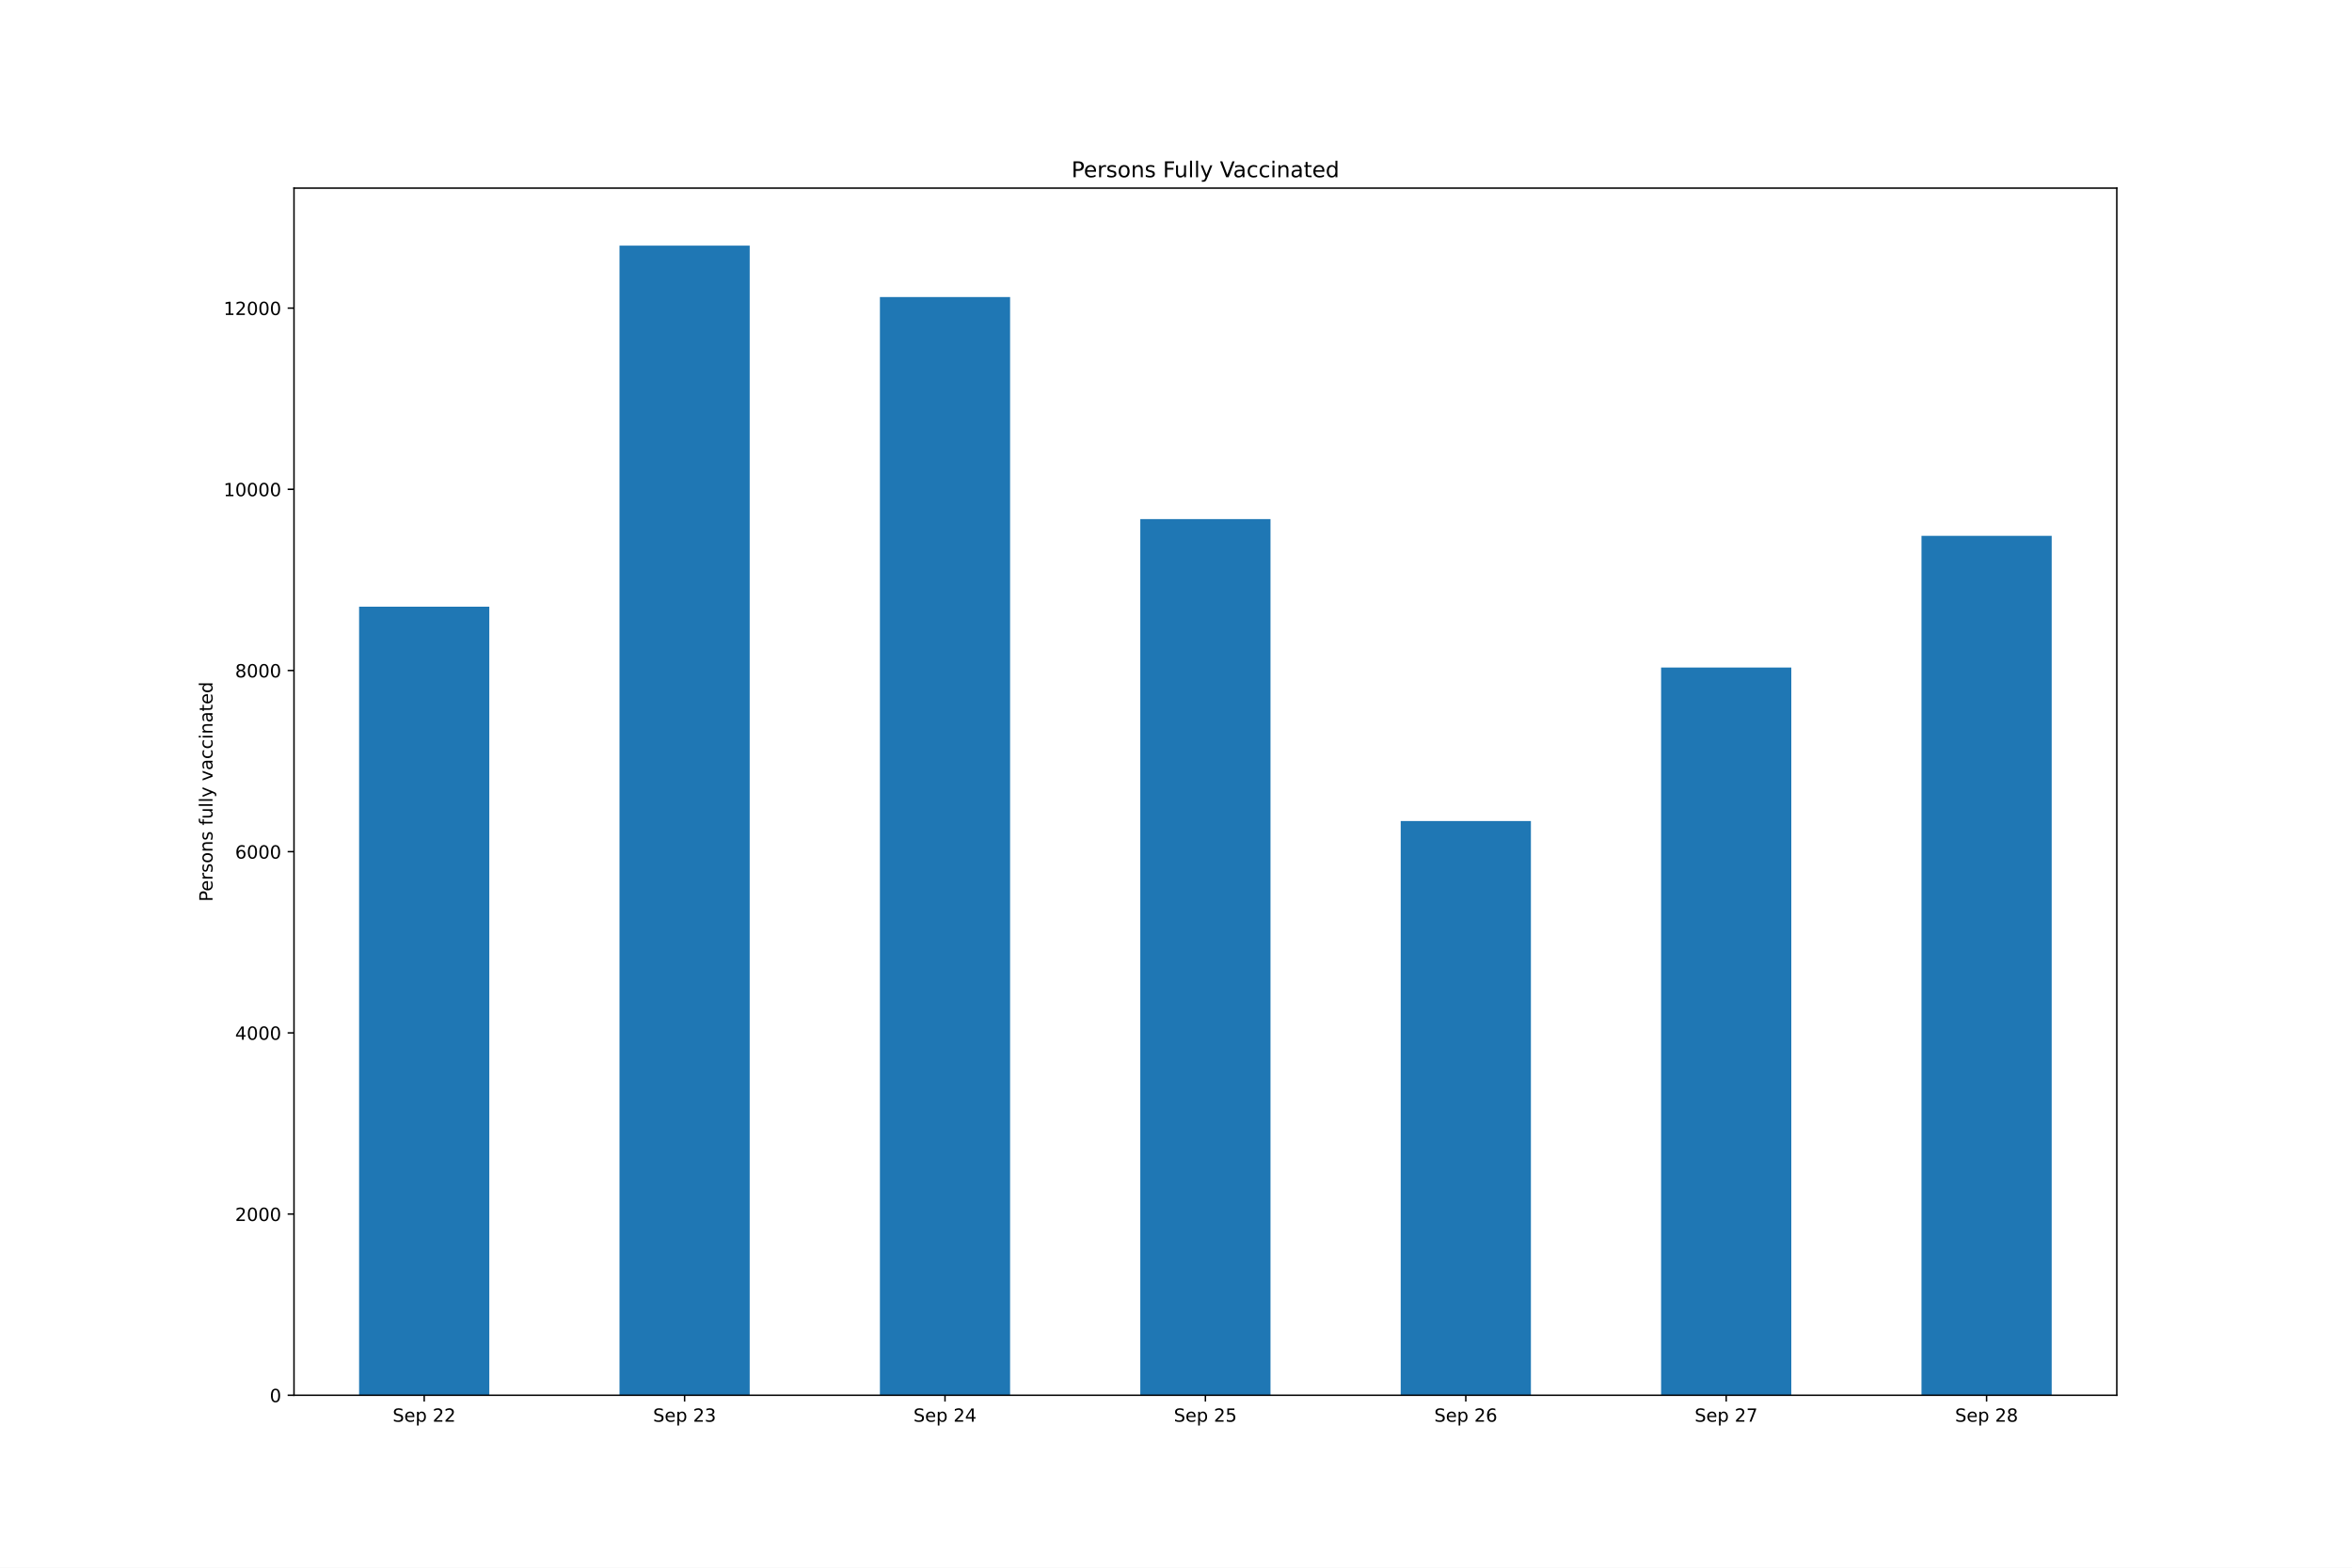
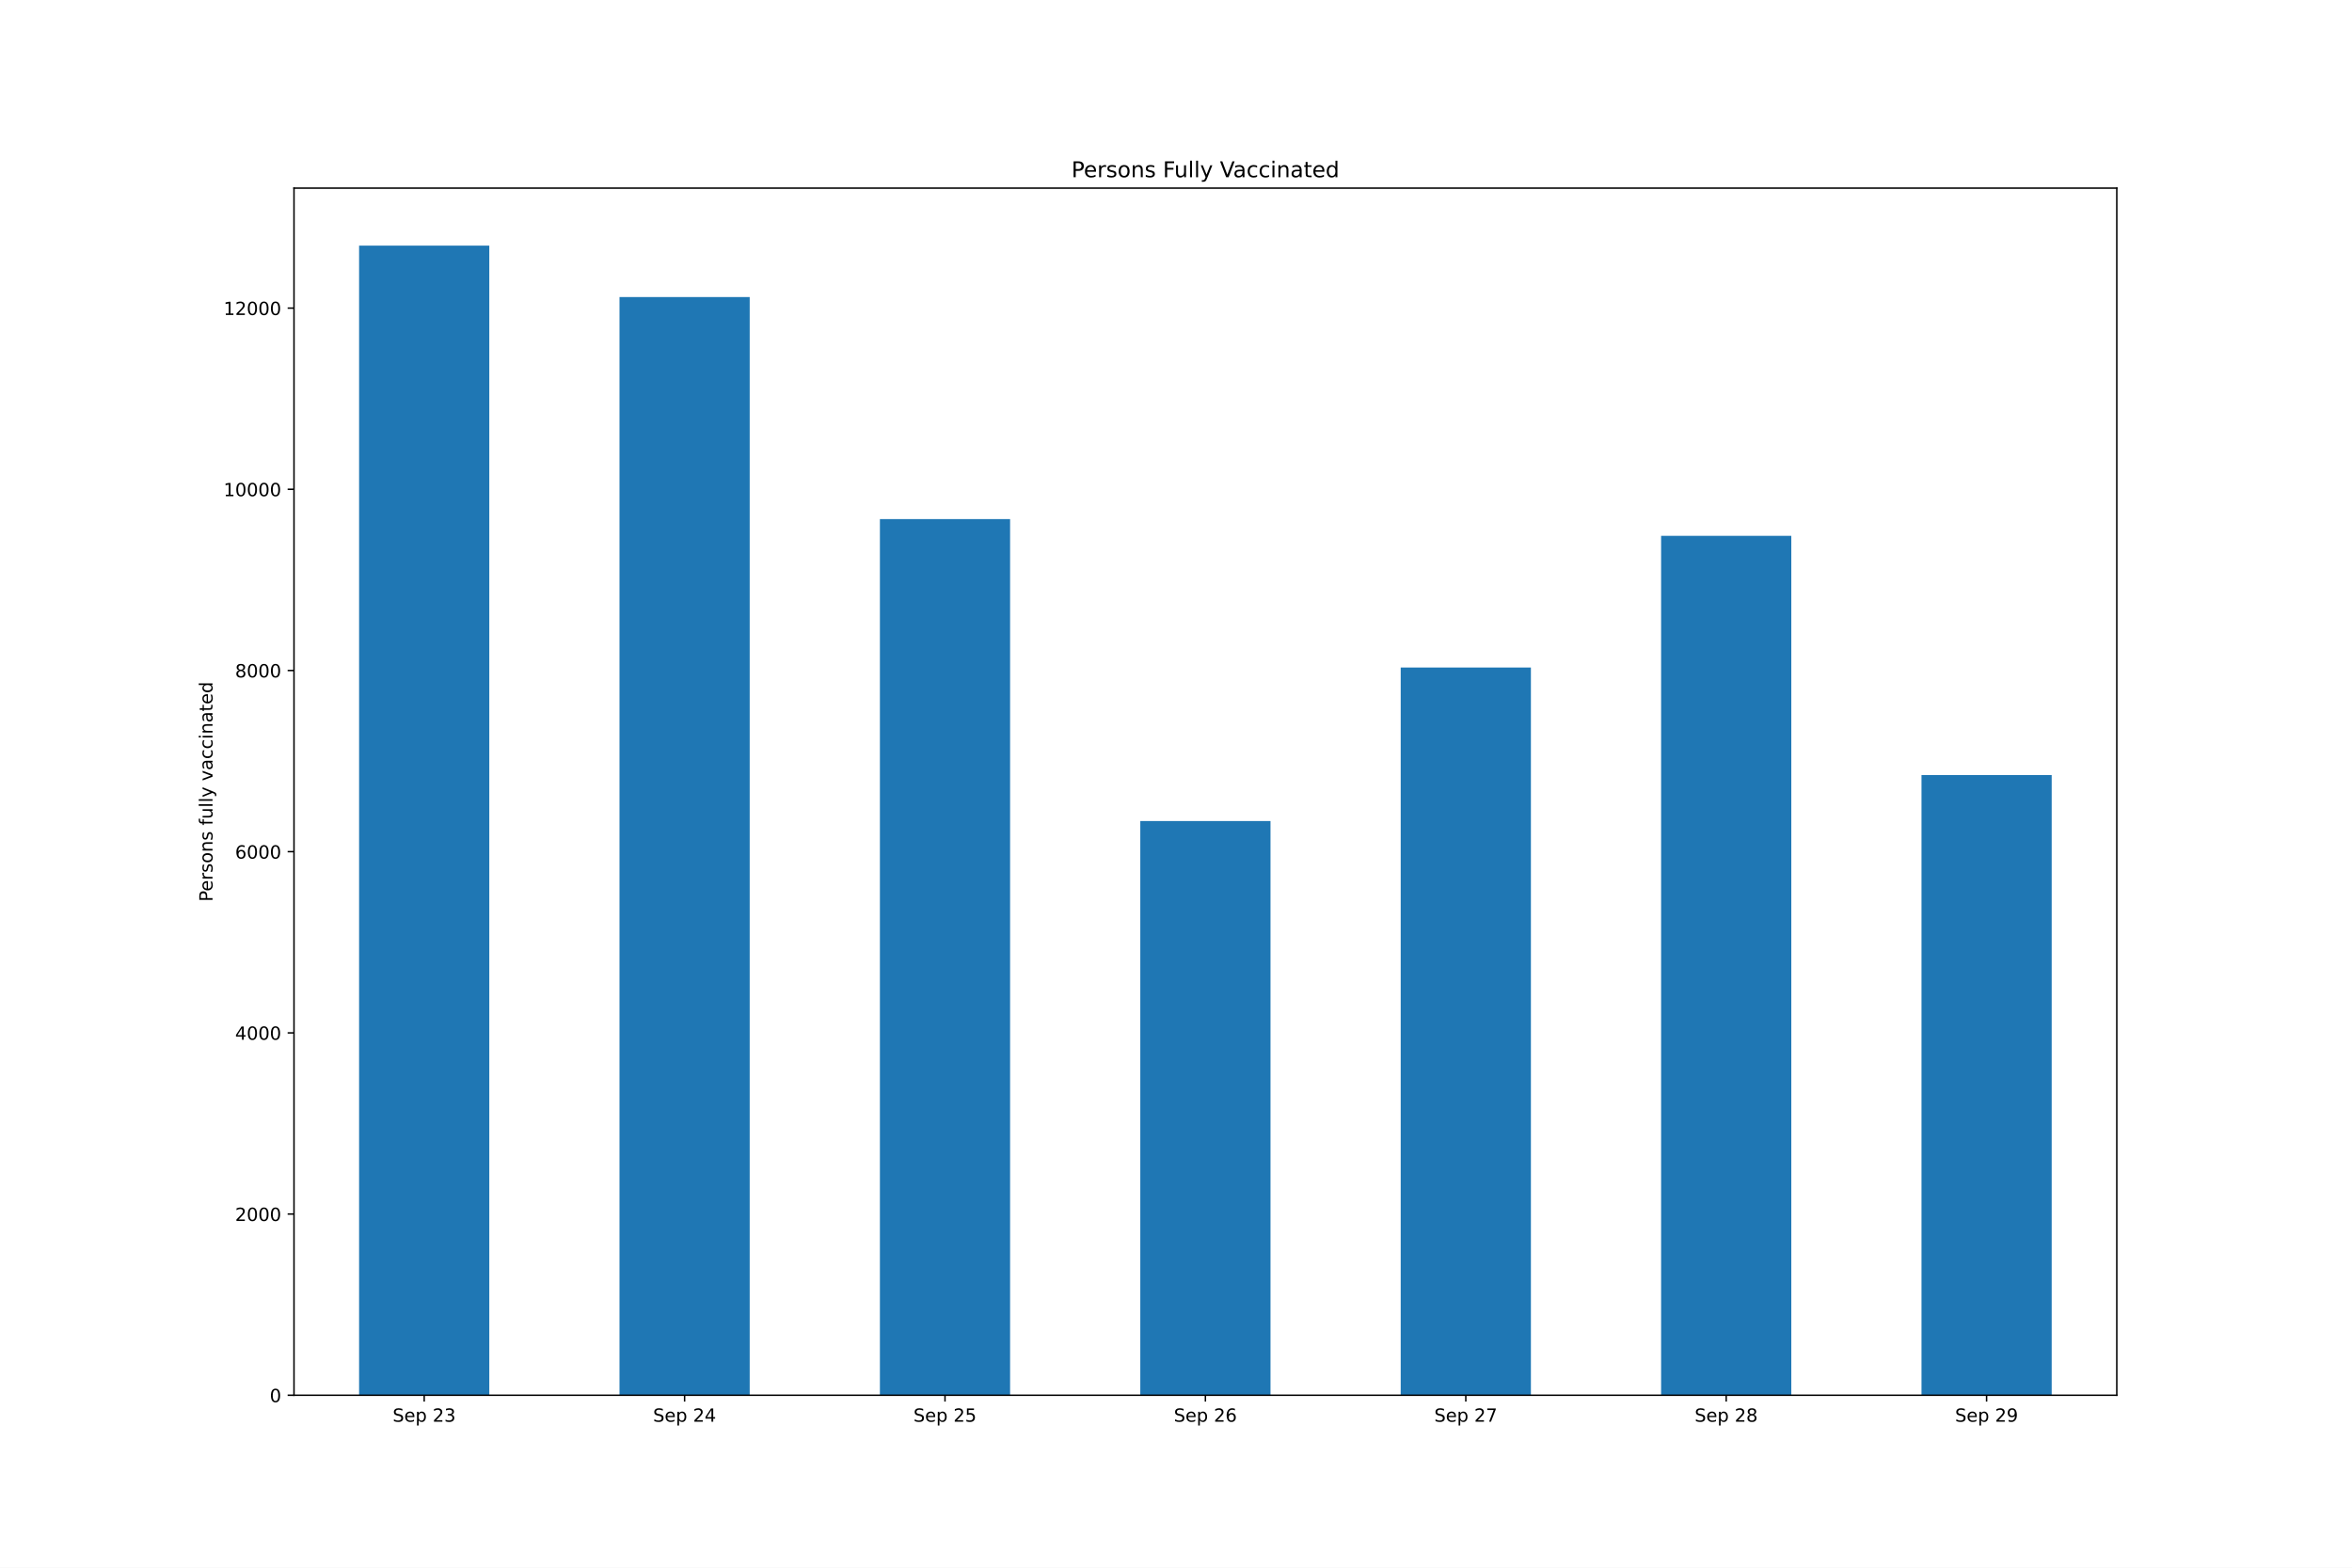
<svg xmlns="http://www.w3.org/2000/svg" xmlns:xlink="http://www.w3.org/1999/xlink" height="864pt" version="1.1" viewBox="0 0 1296 864" width="1296pt">
  <defs>
    <style type="text/css">*{stroke-linecap:butt;stroke-linejoin:round;}</style>
  </defs>
  <g id="figure_1">
    <g id="patch_1">
      <path d="M 0 864  L 1296 864  L 1296 0  L 0 0  z " style="fill:#ffffff;" />
    </g>
    <g id="axes_1">
      <g id="patch_2">
        <path d="M 162 768.96  L 1166.4 768.96  L 1166.4 103.68  L 162 103.68  z " style="fill:#ffffff;" />
      </g>
      <g id="patch_3">
-         <path clip-path="url(#pb21a50a28c)" d="M 197.871 768.96  L 269.614 768.96  L 269.614 334.377  L 197.871 334.377  z " style="fill:#1f77b4;" />
+         <path clip-path="url(#p7a4f530d00)" d="M 197.871 768.96  L 269.614 768.96  L 269.614 135.36  L 197.871 135.36  z " style="fill:#1f77b4;" />
      </g>
      <g id="patch_4">
-         <path clip-path="url(#pb21a50a28c)" d="M 341.357 768.96  L 413.1 768.96  L 413.1 135.36  L 341.357 135.36  z " style="fill:#1f77b4;" />
+         <path clip-path="url(#p7a4f530d00)" d="M 341.357 768.96  L 413.1 768.96  L 413.1 163.72  L 341.357 163.72  z " style="fill:#1f77b4;" />
      </g>
      <g id="patch_5">
-         <path clip-path="url(#pb21a50a28c)" d="M 484.843 768.96  L 556.586 768.96  L 556.586 163.72  L 484.843 163.72  z " style="fill:#1f77b4;" />
+         <path clip-path="url(#p7a4f530d00)" d="M 484.843 768.96  L 556.586 768.96  L 556.586 286.096  L 484.843 286.096  z " style="fill:#1f77b4;" />
      </g>
      <g id="patch_6">
-         <path clip-path="url(#pb21a50a28c)" d="M 628.329 768.96  L 700.071 768.96  L 700.071 286.096  L 628.329 286.096  z " style="fill:#1f77b4;" />
+         <path clip-path="url(#p7a4f530d00)" d="M 628.329 768.96  L 700.071 768.96  L 700.071 452.51  L 628.329 452.51  z " style="fill:#1f77b4;" />
      </g>
      <g id="patch_7">
-         <path clip-path="url(#pb21a50a28c)" d="M 771.814 768.96  L 843.557 768.96  L 843.557 452.51  L 771.814 452.51  z " style="fill:#1f77b4;" />
+         <path clip-path="url(#p7a4f530d00)" d="M 771.814 768.96  L 843.557 768.96  L 843.557 367.88  L 771.814 367.88  z " style="fill:#1f77b4;" />
      </g>
      <g id="patch_8">
-         <path clip-path="url(#pb21a50a28c)" d="M 915.3 768.96  L 987.043 768.96  L 987.043 367.88  L 915.3 367.88  z " style="fill:#1f77b4;" />
+         <path clip-path="url(#p7a4f530d00)" d="M 915.3 768.96  L 987.043 768.96  L 987.043 295.333  L 915.3 295.333  z " style="fill:#1f77b4;" />
      </g>
      <g id="patch_9">
-         <path clip-path="url(#pb21a50a28c)" d="M 1058.786 768.96  L 1130.529 768.96  L 1130.529 295.333  L 1058.786 295.333  z " style="fill:#1f77b4;" />
+         <path clip-path="url(#p7a4f530d00)" d="M 1058.786 768.96  L 1130.529 768.96  L 1130.529 427.146  L 1058.786 427.146  z " style="fill:#1f77b4;" />
      </g>
      <g id="matplotlib.axis_1">
        <g id="xtick_1">
          <g id="line2d_1">
            <defs>
-               <path d="M 0 0  L 0 3.5  " id="md1c9e44ecd" style="stroke:#000000;stroke-width:0.8;" />
+               <path d="M 0 0  L 0 3.5  " id="m35364650d9" style="stroke:#000000;stroke-width:0.8;" />
            </defs>
            <g>
-               <use style="stroke:#000000;stroke-width:0.8;" x="233.743" xlink:href="#md1c9e44ecd" y="768.96" />
+               <use style="stroke:#000000;stroke-width:0.8;" x="233.743" xlink:href="#m35364650d9" y="768.96" />
            </g>
          </g>
          <g id="text_1">
            <g transform="translate(216.3663 783.5584)scale(0.1 -0.1)">
              <defs>
                <path d="M 3425 4513  L 3425 3897  Q 3066 4069 2747 4153  Q 2428 4238 2131 4238  Q 1616 4238 1336 4038  Q 1056 3838 1056 3469  Q 1056 3159 1242 3001  Q 1428 2844 1947 2747  L 2328 2669  Q 3034 2534 3370 2195  Q 3706 1856 3706 1288  Q 3706 609 3251 259  Q 2797 -91 1919 -91  Q 1588 -91 1214 -16  Q 841 59 441 206  L 441 856  Q 825 641 1194 531  Q 1563 422 1919 422  Q 2459 422 2753 634  Q 3047 847 3047 1241  Q 3047 1584 2836 1778  Q 2625 1972 2144 2069  L 1759 2144  Q 1053 2284 737 2584  Q 422 2884 422 3419  Q 422 4038 858 4394  Q 1294 4750 2059 4750  Q 2388 4750 2728 4690  Q 3069 4631 3425 4513  z " id="DejaVuSans-53" transform="scale(0.015625)" />
                <path d="M 3597 1894  L 3597 1613  L 953 1613  Q 991 1019 1311 708  Q 1631 397 2203 397  Q 2534 397 2845 478  Q 3156 559 3463 722  L 3463 178  Q 3153 47 2828 -22  Q 2503 -91 2169 -91  Q 1331 -91 842 396  Q 353 884 353 1716  Q 353 2575 817 3079  Q 1281 3584 2069 3584  Q 2775 3584 3186 3129  Q 3597 2675 3597 1894  z M 3022 2063  Q 3016 2534 2758 2815  Q 2500 3097 2075 3097  Q 1594 3097 1305 2825  Q 1016 2553 972 2059  L 3022 2063  z " id="DejaVuSans-65" transform="scale(0.015625)" />
                <path d="M 1159 525  L 1159 -1331  L 581 -1331  L 581 3500  L 1159 3500  L 1159 2969  Q 1341 3281 1617 3432  Q 1894 3584 2278 3584  Q 2916 3584 3314 3078  Q 3713 2572 3713 1747  Q 3713 922 3314 415  Q 2916 -91 2278 -91  Q 1894 -91 1617 61  Q 1341 213 1159 525  z M 3116 1747  Q 3116 2381 2855 2742  Q 2594 3103 2138 3103  Q 1681 3103 1420 2742  Q 1159 2381 1159 1747  Q 1159 1113 1420 752  Q 1681 391 2138 391  Q 2594 391 2855 752  Q 3116 1113 3116 1747  z " id="DejaVuSans-70" transform="scale(0.015625)" />
                <path id="DejaVuSans-20" transform="scale(0.015625)" />
                <path d="M 1228 531  L 3431 531  L 3431 0  L 469 0  L 469 531  Q 828 903 1448 1529  Q 2069 2156 2228 2338  Q 2531 2678 2651 2914  Q 2772 3150 2772 3378  Q 2772 3750 2511 3984  Q 2250 4219 1831 4219  Q 1534 4219 1204 4116  Q 875 4013 500 3803  L 500 4441  Q 881 4594 1212 4672  Q 1544 4750 1819 4750  Q 2544 4750 2975 4387  Q 3406 4025 3406 3419  Q 3406 3131 3298 2873  Q 3191 2616 2906 2266  Q 2828 2175 2409 1742  Q 1991 1309 1228 531  z " id="DejaVuSans-32" transform="scale(0.015625)" />
-               </defs>
-               <use xlink:href="#DejaVuSans-53" />
-               <use x="63.477" xlink:href="#DejaVuSans-65" />
-               <use x="125" xlink:href="#DejaVuSans-70" />
-               <use x="188.477" xlink:href="#DejaVuSans-20" />
-               <use x="220.264" xlink:href="#DejaVuSans-32" />
-               <use x="283.887" xlink:href="#DejaVuSans-32" />
+                 <path d="M 2597 2516  Q 3050 2419 3304 2112  Q 3559 1806 3559 1356  Q 3559 666 3084 287  Q 2609 -91 1734 -91  Q 1441 -91 1130 -33  Q 819 25 488 141  L 488 750  Q 750 597 1062 519  Q 1375 441 1716 441  Q 2309 441 2620 675  Q 2931 909 2931 1356  Q 2931 1769 2642 2001  Q 2353 2234 1838 2234  L 1294 2234  L 1294 2753  L 1863 2753  Q 2328 2753 2575 2939  Q 2822 3125 2822 3475  Q 2822 3834 2567 4026  Q 2313 4219 1838 4219  Q 1578 4219 1281 4162  Q 984 4106 628 3988  L 628 4550  Q 988 4650 1302 4700  Q 1616 4750 1894 4750  Q 2613 4750 3031 4423  Q 3450 4097 3450 3541  Q 3450 3153 3228 2886  Q 3006 2619 2597 2516  z " id="DejaVuSans-33" transform="scale(0.015625)" />
+               </defs>
+               <use xlink:href="#DejaVuSans-53" />
+               <use x="63.477" xlink:href="#DejaVuSans-65" />
+               <use x="125" xlink:href="#DejaVuSans-70" />
+               <use x="188.477" xlink:href="#DejaVuSans-20" />
+               <use x="220.264" xlink:href="#DejaVuSans-32" />
+               <use x="283.887" xlink:href="#DejaVuSans-33" />
            </g>
          </g>
        </g>
        <g id="xtick_2">
          <g id="line2d_2">
            <g>
-               <use style="stroke:#000000;stroke-width:0.8;" x="377.229" xlink:href="#md1c9e44ecd" y="768.96" />
+               <use style="stroke:#000000;stroke-width:0.8;" x="377.229" xlink:href="#m35364650d9" y="768.96" />
            </g>
          </g>
          <g id="text_2">
            <g transform="translate(359.852 783.5584)scale(0.1 -0.1)">
              <defs>
-                 <path d="M 2597 2516  Q 3050 2419 3304 2112  Q 3559 1806 3559 1356  Q 3559 666 3084 287  Q 2609 -91 1734 -91  Q 1441 -91 1130 -33  Q 819 25 488 141  L 488 750  Q 750 597 1062 519  Q 1375 441 1716 441  Q 2309 441 2620 675  Q 2931 909 2931 1356  Q 2931 1769 2642 2001  Q 2353 2234 1838 2234  L 1294 2234  L 1294 2753  L 1863 2753  Q 2328 2753 2575 2939  Q 2822 3125 2822 3475  Q 2822 3834 2567 4026  Q 2313 4219 1838 4219  Q 1578 4219 1281 4162  Q 984 4106 628 3988  L 628 4550  Q 988 4650 1302 4700  Q 1616 4750 1894 4750  Q 2613 4750 3031 4423  Q 3450 4097 3450 3541  Q 3450 3153 3228 2886  Q 3006 2619 2597 2516  z " id="DejaVuSans-33" transform="scale(0.015625)" />
-               </defs>
-               <use xlink:href="#DejaVuSans-53" />
-               <use x="63.477" xlink:href="#DejaVuSans-65" />
-               <use x="125" xlink:href="#DejaVuSans-70" />
-               <use x="188.477" xlink:href="#DejaVuSans-20" />
-               <use x="220.264" xlink:href="#DejaVuSans-32" />
-               <use x="283.887" xlink:href="#DejaVuSans-33" />
+                 <path d="M 2419 4116  L 825 1625  L 2419 1625  L 2419 4116  z M 2253 4666  L 3047 4666  L 3047 1625  L 3713 1625  L 3713 1100  L 3047 1100  L 3047 0  L 2419 0  L 2419 1100  L 313 1100  L 313 1709  L 2253 4666  z " id="DejaVuSans-34" transform="scale(0.015625)" />
+               </defs>
+               <use xlink:href="#DejaVuSans-53" />
+               <use x="63.477" xlink:href="#DejaVuSans-65" />
+               <use x="125" xlink:href="#DejaVuSans-70" />
+               <use x="188.477" xlink:href="#DejaVuSans-20" />
+               <use x="220.264" xlink:href="#DejaVuSans-32" />
+               <use x="283.887" xlink:href="#DejaVuSans-34" />
            </g>
          </g>
        </g>
        <g id="xtick_3">
          <g id="line2d_3">
            <g>
-               <use style="stroke:#000000;stroke-width:0.8;" x="520.714" xlink:href="#md1c9e44ecd" y="768.96" />
+               <use style="stroke:#000000;stroke-width:0.8;" x="520.714" xlink:href="#m35364650d9" y="768.96" />
            </g>
          </g>
          <g id="text_3">
            <g transform="translate(503.3377 783.5584)scale(0.1 -0.1)">
              <defs>
-                 <path d="M 2419 4116  L 825 1625  L 2419 1625  L 2419 4116  z M 2253 4666  L 3047 4666  L 3047 1625  L 3713 1625  L 3713 1100  L 3047 1100  L 3047 0  L 2419 0  L 2419 1100  L 313 1100  L 313 1709  L 2253 4666  z " id="DejaVuSans-34" transform="scale(0.015625)" />
-               </defs>
-               <use xlink:href="#DejaVuSans-53" />
-               <use x="63.477" xlink:href="#DejaVuSans-65" />
-               <use x="125" xlink:href="#DejaVuSans-70" />
-               <use x="188.477" xlink:href="#DejaVuSans-20" />
-               <use x="220.264" xlink:href="#DejaVuSans-32" />
-               <use x="283.887" xlink:href="#DejaVuSans-34" />
+                 <path d="M 691 4666  L 3169 4666  L 3169 4134  L 1269 4134  L 1269 2991  Q 1406 3038 1543 3061  Q 1681 3084 1819 3084  Q 2600 3084 3056 2656  Q 3513 2228 3513 1497  Q 3513 744 3044 326  Q 2575 -91 1722 -91  Q 1428 -91 1123 -41  Q 819 9 494 109  L 494 744  Q 775 591 1075 516  Q 1375 441 1709 441  Q 2250 441 2565 725  Q 2881 1009 2881 1497  Q 2881 1984 2565 2268  Q 2250 2553 1709 2553  Q 1456 2553 1204 2497  Q 953 2441 691 2322  L 691 4666  z " id="DejaVuSans-35" transform="scale(0.015625)" />
+               </defs>
+               <use xlink:href="#DejaVuSans-53" />
+               <use x="63.477" xlink:href="#DejaVuSans-65" />
+               <use x="125" xlink:href="#DejaVuSans-70" />
+               <use x="188.477" xlink:href="#DejaVuSans-20" />
+               <use x="220.264" xlink:href="#DejaVuSans-32" />
+               <use x="283.887" xlink:href="#DejaVuSans-35" />
            </g>
          </g>
        </g>
        <g id="xtick_4">
          <g id="line2d_4">
            <g>
-               <use style="stroke:#000000;stroke-width:0.8;" x="664.2" xlink:href="#md1c9e44ecd" y="768.96" />
+               <use style="stroke:#000000;stroke-width:0.8;" x="664.2" xlink:href="#m35364650d9" y="768.96" />
            </g>
          </g>
          <g id="text_4">
            <g transform="translate(646.8234 783.5584)scale(0.1 -0.1)">
              <defs>
-                 <path d="M 691 4666  L 3169 4666  L 3169 4134  L 1269 4134  L 1269 2991  Q 1406 3038 1543 3061  Q 1681 3084 1819 3084  Q 2600 3084 3056 2656  Q 3513 2228 3513 1497  Q 3513 744 3044 326  Q 2575 -91 1722 -91  Q 1428 -91 1123 -41  Q 819 9 494 109  L 494 744  Q 775 591 1075 516  Q 1375 441 1709 441  Q 2250 441 2565 725  Q 2881 1009 2881 1497  Q 2881 1984 2565 2268  Q 2250 2553 1709 2553  Q 1456 2553 1204 2497  Q 953 2441 691 2322  L 691 4666  z " id="DejaVuSans-35" transform="scale(0.015625)" />
-               </defs>
-               <use xlink:href="#DejaVuSans-53" />
-               <use x="63.477" xlink:href="#DejaVuSans-65" />
-               <use x="125" xlink:href="#DejaVuSans-70" />
-               <use x="188.477" xlink:href="#DejaVuSans-20" />
-               <use x="220.264" xlink:href="#DejaVuSans-32" />
-               <use x="283.887" xlink:href="#DejaVuSans-35" />
+                 <path d="M 2113 2584  Q 1688 2584 1439 2293  Q 1191 2003 1191 1497  Q 1191 994 1439 701  Q 1688 409 2113 409  Q 2538 409 2786 701  Q 3034 994 3034 1497  Q 3034 2003 2786 2293  Q 2538 2584 2113 2584  z M 3366 4563  L 3366 3988  Q 3128 4100 2886 4159  Q 2644 4219 2406 4219  Q 1781 4219 1451 3797  Q 1122 3375 1075 2522  Q 1259 2794 1537 2939  Q 1816 3084 2150 3084  Q 2853 3084 3261 2657  Q 3669 2231 3669 1497  Q 3669 778 3244 343  Q 2819 -91 2113 -91  Q 1303 -91 875 529  Q 447 1150 447 2328  Q 447 3434 972 4092  Q 1497 4750 2381 4750  Q 2619 4750 2861 4703  Q 3103 4656 3366 4563  z " id="DejaVuSans-36" transform="scale(0.015625)" />
+               </defs>
+               <use xlink:href="#DejaVuSans-53" />
+               <use x="63.477" xlink:href="#DejaVuSans-65" />
+               <use x="125" xlink:href="#DejaVuSans-70" />
+               <use x="188.477" xlink:href="#DejaVuSans-20" />
+               <use x="220.264" xlink:href="#DejaVuSans-32" />
+               <use x="283.887" xlink:href="#DejaVuSans-36" />
            </g>
          </g>
        </g>
        <g id="xtick_5">
          <g id="line2d_5">
            <g>
-               <use style="stroke:#000000;stroke-width:0.8;" x="807.686" xlink:href="#md1c9e44ecd" y="768.96" />
+               <use style="stroke:#000000;stroke-width:0.8;" x="807.686" xlink:href="#m35364650d9" y="768.96" />
            </g>
          </g>
          <g id="text_5">
            <g transform="translate(790.3092 783.5584)scale(0.1 -0.1)">
              <defs>
-                 <path d="M 2113 2584  Q 1688 2584 1439 2293  Q 1191 2003 1191 1497  Q 1191 994 1439 701  Q 1688 409 2113 409  Q 2538 409 2786 701  Q 3034 994 3034 1497  Q 3034 2003 2786 2293  Q 2538 2584 2113 2584  z M 3366 4563  L 3366 3988  Q 3128 4100 2886 4159  Q 2644 4219 2406 4219  Q 1781 4219 1451 3797  Q 1122 3375 1075 2522  Q 1259 2794 1537 2939  Q 1816 3084 2150 3084  Q 2853 3084 3261 2657  Q 3669 2231 3669 1497  Q 3669 778 3244 343  Q 2819 -91 2113 -91  Q 1303 -91 875 529  Q 447 1150 447 2328  Q 447 3434 972 4092  Q 1497 4750 2381 4750  Q 2619 4750 2861 4703  Q 3103 4656 3366 4563  z " id="DejaVuSans-36" transform="scale(0.015625)" />
-               </defs>
-               <use xlink:href="#DejaVuSans-53" />
-               <use x="63.477" xlink:href="#DejaVuSans-65" />
-               <use x="125" xlink:href="#DejaVuSans-70" />
-               <use x="188.477" xlink:href="#DejaVuSans-20" />
-               <use x="220.264" xlink:href="#DejaVuSans-32" />
-               <use x="283.887" xlink:href="#DejaVuSans-36" />
+                 <path d="M 525 4666  L 3525 4666  L 3525 4397  L 1831 0  L 1172 0  L 2766 4134  L 525 4134  L 525 4666  z " id="DejaVuSans-37" transform="scale(0.015625)" />
+               </defs>
+               <use xlink:href="#DejaVuSans-53" />
+               <use x="63.477" xlink:href="#DejaVuSans-65" />
+               <use x="125" xlink:href="#DejaVuSans-70" />
+               <use x="188.477" xlink:href="#DejaVuSans-20" />
+               <use x="220.264" xlink:href="#DejaVuSans-32" />
+               <use x="283.887" xlink:href="#DejaVuSans-37" />
            </g>
          </g>
        </g>
        <g id="xtick_6">
          <g id="line2d_6">
            <g>
-               <use style="stroke:#000000;stroke-width:0.8;" x="951.171" xlink:href="#md1c9e44ecd" y="768.96" />
+               <use style="stroke:#000000;stroke-width:0.8;" x="951.171" xlink:href="#m35364650d9" y="768.96" />
            </g>
          </g>
          <g id="text_6">
            <g transform="translate(933.7949 783.5584)scale(0.1 -0.1)">
              <defs>
-                 <path d="M 525 4666  L 3525 4666  L 3525 4397  L 1831 0  L 1172 0  L 2766 4134  L 525 4134  L 525 4666  z " id="DejaVuSans-37" transform="scale(0.015625)" />
-               </defs>
-               <use xlink:href="#DejaVuSans-53" />
-               <use x="63.477" xlink:href="#DejaVuSans-65" />
-               <use x="125" xlink:href="#DejaVuSans-70" />
-               <use x="188.477" xlink:href="#DejaVuSans-20" />
-               <use x="220.264" xlink:href="#DejaVuSans-32" />
-               <use x="283.887" xlink:href="#DejaVuSans-37" />
+                 <path d="M 2034 2216  Q 1584 2216 1326 1975  Q 1069 1734 1069 1313  Q 1069 891 1326 650  Q 1584 409 2034 409  Q 2484 409 2743 651  Q 3003 894 3003 1313  Q 3003 1734 2745 1975  Q 2488 2216 2034 2216  z M 1403 2484  Q 997 2584 770 2862  Q 544 3141 544 3541  Q 544 4100 942 4425  Q 1341 4750 2034 4750  Q 2731 4750 3128 4425  Q 3525 4100 3525 3541  Q 3525 3141 3298 2862  Q 3072 2584 2669 2484  Q 3125 2378 3379 2068  Q 3634 1759 3634 1313  Q 3634 634 3220 271  Q 2806 -91 2034 -91  Q 1263 -91 848 271  Q 434 634 434 1313  Q 434 1759 690 2068  Q 947 2378 1403 2484  z M 1172 3481  Q 1172 3119 1398 2916  Q 1625 2713 2034 2713  Q 2441 2713 2670 2916  Q 2900 3119 2900 3481  Q 2900 3844 2670 4047  Q 2441 4250 2034 4250  Q 1625 4250 1398 4047  Q 1172 3844 1172 3481  z " id="DejaVuSans-38" transform="scale(0.015625)" />
+               </defs>
+               <use xlink:href="#DejaVuSans-53" />
+               <use x="63.477" xlink:href="#DejaVuSans-65" />
+               <use x="125" xlink:href="#DejaVuSans-70" />
+               <use x="188.477" xlink:href="#DejaVuSans-20" />
+               <use x="220.264" xlink:href="#DejaVuSans-32" />
+               <use x="283.887" xlink:href="#DejaVuSans-38" />
            </g>
          </g>
        </g>
        <g id="xtick_7">
          <g id="line2d_7">
            <g>
-               <use style="stroke:#000000;stroke-width:0.8;" x="1094.657" xlink:href="#md1c9e44ecd" y="768.96" />
+               <use style="stroke:#000000;stroke-width:0.8;" x="1094.657" xlink:href="#m35364650d9" y="768.96" />
            </g>
          </g>
          <g id="text_7">
            <g transform="translate(1077.281 783.5584)scale(0.1 -0.1)">
              <defs>
-                 <path d="M 2034 2216  Q 1584 2216 1326 1975  Q 1069 1734 1069 1313  Q 1069 891 1326 650  Q 1584 409 2034 409  Q 2484 409 2743 651  Q 3003 894 3003 1313  Q 3003 1734 2745 1975  Q 2488 2216 2034 2216  z M 1403 2484  Q 997 2584 770 2862  Q 544 3141 544 3541  Q 544 4100 942 4425  Q 1341 4750 2034 4750  Q 2731 4750 3128 4425  Q 3525 4100 3525 3541  Q 3525 3141 3298 2862  Q 3072 2584 2669 2484  Q 3125 2378 3379 2068  Q 3634 1759 3634 1313  Q 3634 634 3220 271  Q 2806 -91 2034 -91  Q 1263 -91 848 271  Q 434 634 434 1313  Q 434 1759 690 2068  Q 947 2378 1403 2484  z M 1172 3481  Q 1172 3119 1398 2916  Q 1625 2713 2034 2713  Q 2441 2713 2670 2916  Q 2900 3119 2900 3481  Q 2900 3844 2670 4047  Q 2441 4250 2034 4250  Q 1625 4250 1398 4047  Q 1172 3844 1172 3481  z " id="DejaVuSans-38" transform="scale(0.015625)" />
-               </defs>
-               <use xlink:href="#DejaVuSans-53" />
-               <use x="63.477" xlink:href="#DejaVuSans-65" />
-               <use x="125" xlink:href="#DejaVuSans-70" />
-               <use x="188.477" xlink:href="#DejaVuSans-20" />
-               <use x="220.264" xlink:href="#DejaVuSans-32" />
-               <use x="283.887" xlink:href="#DejaVuSans-38" />
+                 <path d="M 703 97  L 703 672  Q 941 559 1184 500  Q 1428 441 1663 441  Q 2288 441 2617 861  Q 2947 1281 2994 2138  Q 2813 1869 2534 1725  Q 2256 1581 1919 1581  Q 1219 1581 811 2004  Q 403 2428 403 3163  Q 403 3881 828 4315  Q 1253 4750 1959 4750  Q 2769 4750 3195 4129  Q 3622 3509 3622 2328  Q 3622 1225 3098 567  Q 2575 -91 1691 -91  Q 1453 -91 1209 -44  Q 966 3 703 97  z M 1959 2075  Q 2384 2075 2632 2365  Q 2881 2656 2881 3163  Q 2881 3666 2632 3958  Q 2384 4250 1959 4250  Q 1534 4250 1286 3958  Q 1038 3666 1038 3163  Q 1038 2656 1286 2365  Q 1534 2075 1959 2075  z " id="DejaVuSans-39" transform="scale(0.015625)" />
+               </defs>
+               <use xlink:href="#DejaVuSans-53" />
+               <use x="63.477" xlink:href="#DejaVuSans-65" />
+               <use x="125" xlink:href="#DejaVuSans-70" />
+               <use x="188.477" xlink:href="#DejaVuSans-20" />
+               <use x="220.264" xlink:href="#DejaVuSans-32" />
+               <use x="283.887" xlink:href="#DejaVuSans-39" />
            </g>
          </g>
        </g>
      </g>
      <g id="matplotlib.axis_2">
        <g id="ytick_1">
          <g id="line2d_8">
            <defs>
-               <path d="M 0 0  L -3.5 0  " id="mf59d68a4fe" style="stroke:#000000;stroke-width:0.8;" />
+               <path d="M 0 0  L -3.5 0  " id="mefed8f0c4d" style="stroke:#000000;stroke-width:0.8;" />
            </defs>
            <g>
-               <use style="stroke:#000000;stroke-width:0.8;" x="162" xlink:href="#mf59d68a4fe" y="768.96" />
+               <use style="stroke:#000000;stroke-width:0.8;" x="162" xlink:href="#mefed8f0c4d" y="768.96" />
            </g>
          </g>
          <g id="text_8">
            <g transform="translate(148.6375 772.7592)scale(0.1 -0.1)">
              <defs>
                <path d="M 2034 4250  Q 1547 4250 1301 3770  Q 1056 3291 1056 2328  Q 1056 1369 1301 889  Q 1547 409 2034 409  Q 2525 409 2770 889  Q 3016 1369 3016 2328  Q 3016 3291 2770 3770  Q 2525 4250 2034 4250  z M 2034 4750  Q 2819 4750 3233 4129  Q 3647 3509 3647 2328  Q 3647 1150 3233 529  Q 2819 -91 2034 -91  Q 1250 -91 836 529  Q 422 1150 422 2328  Q 422 3509 836 4129  Q 1250 4750 2034 4750  z " id="DejaVuSans-30" transform="scale(0.015625)" />
              </defs>
              <use xlink:href="#DejaVuSans-30" />
            </g>
          </g>
        </g>
        <g id="ytick_2">
          <g id="line2d_9">
            <g>
-               <use style="stroke:#000000;stroke-width:0.8;" x="162" xlink:href="#mf59d68a4fe" y="669.102" />
+               <use style="stroke:#000000;stroke-width:0.8;" x="162" xlink:href="#mefed8f0c4d" y="669.102" />
            </g>
          </g>
          <g id="text_9">
            <g transform="translate(129.55 672.9011)scale(0.1 -0.1)">
              <use xlink:href="#DejaVuSans-32" />
              <use x="63.623" xlink:href="#DejaVuSans-30" />
              <use x="127.246" xlink:href="#DejaVuSans-30" />
              <use x="190.869" xlink:href="#DejaVuSans-30" />
            </g>
          </g>
        </g>
        <g id="ytick_3">
          <g id="line2d_10">
            <g>
-               <use style="stroke:#000000;stroke-width:0.8;" x="162" xlink:href="#mf59d68a4fe" y="569.244" />
+               <use style="stroke:#000000;stroke-width:0.8;" x="162" xlink:href="#mefed8f0c4d" y="569.244" />
            </g>
          </g>
          <g id="text_10">
            <g transform="translate(129.55 573.0429)scale(0.1 -0.1)">
              <use xlink:href="#DejaVuSans-34" />
              <use x="63.623" xlink:href="#DejaVuSans-30" />
              <use x="127.246" xlink:href="#DejaVuSans-30" />
              <use x="190.869" xlink:href="#DejaVuSans-30" />
            </g>
          </g>
        </g>
        <g id="ytick_4">
          <g id="line2d_11">
            <g>
-               <use style="stroke:#000000;stroke-width:0.8;" x="162" xlink:href="#mf59d68a4fe" y="469.386" />
+               <use style="stroke:#000000;stroke-width:0.8;" x="162" xlink:href="#mefed8f0c4d" y="469.386" />
            </g>
          </g>
          <g id="text_11">
            <g transform="translate(129.55 473.1848)scale(0.1 -0.1)">
              <use xlink:href="#DejaVuSans-36" />
              <use x="63.623" xlink:href="#DejaVuSans-30" />
              <use x="127.246" xlink:href="#DejaVuSans-30" />
              <use x="190.869" xlink:href="#DejaVuSans-30" />
            </g>
          </g>
        </g>
        <g id="ytick_5">
          <g id="line2d_12">
            <g>
-               <use style="stroke:#000000;stroke-width:0.8;" x="162" xlink:href="#mf59d68a4fe" y="369.527" />
+               <use style="stroke:#000000;stroke-width:0.8;" x="162" xlink:href="#mefed8f0c4d" y="369.527" />
            </g>
          </g>
          <g id="text_12">
            <g transform="translate(129.55 373.3266)scale(0.1 -0.1)">
              <use xlink:href="#DejaVuSans-38" />
              <use x="63.623" xlink:href="#DejaVuSans-30" />
              <use x="127.246" xlink:href="#DejaVuSans-30" />
              <use x="190.869" xlink:href="#DejaVuSans-30" />
            </g>
          </g>
        </g>
        <g id="ytick_6">
          <g id="line2d_13">
            <g>
-               <use style="stroke:#000000;stroke-width:0.8;" x="162" xlink:href="#mf59d68a4fe" y="269.669" />
+               <use style="stroke:#000000;stroke-width:0.8;" x="162" xlink:href="#mefed8f0c4d" y="269.669" />
            </g>
          </g>
          <g id="text_13">
            <g transform="translate(123.1875 273.4684)scale(0.1 -0.1)">
              <defs>
                <path d="M 794 531  L 1825 531  L 1825 4091  L 703 3866  L 703 4441  L 1819 4666  L 2450 4666  L 2450 531  L 3481 531  L 3481 0  L 794 0  L 794 531  z " id="DejaVuSans-31" transform="scale(0.015625)" />
              </defs>
              <use xlink:href="#DejaVuSans-31" />
              <use x="63.623" xlink:href="#DejaVuSans-30" />
              <use x="127.246" xlink:href="#DejaVuSans-30" />
              <use x="190.869" xlink:href="#DejaVuSans-30" />
              <use x="254.492" xlink:href="#DejaVuSans-30" />
            </g>
          </g>
        </g>
        <g id="ytick_7">
          <g id="line2d_14">
            <g>
-               <use style="stroke:#000000;stroke-width:0.8;" x="162" xlink:href="#mf59d68a4fe" y="169.811" />
+               <use style="stroke:#000000;stroke-width:0.8;" x="162" xlink:href="#mefed8f0c4d" y="169.811" />
            </g>
          </g>
          <g id="text_14">
            <g transform="translate(123.1875 173.6103)scale(0.1 -0.1)">
              <use xlink:href="#DejaVuSans-31" />
              <use x="63.623" xlink:href="#DejaVuSans-32" />
              <use x="127.246" xlink:href="#DejaVuSans-30" />
              <use x="190.869" xlink:href="#DejaVuSans-30" />
              <use x="254.492" xlink:href="#DejaVuSans-30" />
            </g>
          </g>
        </g>
        <g id="text_15">
          <g transform="translate(117.1078 496.9223)rotate(-90)scale(0.1 -0.1)">
            <defs>
              <path d="M 1259 4147  L 1259 2394  L 2053 2394  Q 2494 2394 2734 2622  Q 2975 2850 2975 3272  Q 2975 3691 2734 3919  Q 2494 4147 2053 4147  L 1259 4147  z M 628 4666  L 2053 4666  Q 2838 4666 3239 4311  Q 3641 3956 3641 3272  Q 3641 2581 3239 2228  Q 2838 1875 2053 1875  L 1259 1875  L 1259 0  L 628 0  L 628 4666  z " id="DejaVuSans-50" transform="scale(0.015625)" />
              <path d="M 2631 2963  Q 2534 3019 2420 3045  Q 2306 3072 2169 3072  Q 1681 3072 1420 2755  Q 1159 2438 1159 1844  L 1159 0  L 581 0  L 581 3500  L 1159 3500  L 1159 2956  Q 1341 3275 1631 3429  Q 1922 3584 2338 3584  Q 2397 3584 2469 3576  Q 2541 3569 2628 3553  L 2631 2963  z " id="DejaVuSans-72" transform="scale(0.015625)" />
              <path d="M 2834 3397  L 2834 2853  Q 2591 2978 2328 3040  Q 2066 3103 1784 3103  Q 1356 3103 1142 2972  Q 928 2841 928 2578  Q 928 2378 1081 2264  Q 1234 2150 1697 2047  L 1894 2003  Q 2506 1872 2764 1633  Q 3022 1394 3022 966  Q 3022 478 2636 193  Q 2250 -91 1575 -91  Q 1294 -91 989 -36  Q 684 19 347 128  L 347 722  Q 666 556 975 473  Q 1284 391 1588 391  Q 1994 391 2212 530  Q 2431 669 2431 922  Q 2431 1156 2273 1281  Q 2116 1406 1581 1522  L 1381 1569  Q 847 1681 609 1914  Q 372 2147 372 2553  Q 372 3047 722 3315  Q 1072 3584 1716 3584  Q 2034 3584 2315 3537  Q 2597 3491 2834 3397  z " id="DejaVuSans-73" transform="scale(0.015625)" />
              <path d="M 1959 3097  Q 1497 3097 1228 2736  Q 959 2375 959 1747  Q 959 1119 1226 758  Q 1494 397 1959 397  Q 2419 397 2687 759  Q 2956 1122 2956 1747  Q 2956 2369 2687 2733  Q 2419 3097 1959 3097  z M 1959 3584  Q 2709 3584 3137 3096  Q 3566 2609 3566 1747  Q 3566 888 3137 398  Q 2709 -91 1959 -91  Q 1206 -91 779 398  Q 353 888 353 1747  Q 353 2609 779 3096  Q 1206 3584 1959 3584  z " id="DejaVuSans-6f" transform="scale(0.015625)" />
              <path d="M 3513 2113  L 3513 0  L 2938 0  L 2938 2094  Q 2938 2591 2744 2837  Q 2550 3084 2163 3084  Q 1697 3084 1428 2787  Q 1159 2491 1159 1978  L 1159 0  L 581 0  L 581 3500  L 1159 3500  L 1159 2956  Q 1366 3272 1645 3428  Q 1925 3584 2291 3584  Q 2894 3584 3203 3211  Q 3513 2838 3513 2113  z " id="DejaVuSans-6e" transform="scale(0.015625)" />
              <path d="M 2375 4863  L 2375 4384  L 1825 4384  Q 1516 4384 1395 4259  Q 1275 4134 1275 3809  L 1275 3500  L 2222 3500  L 2222 3053  L 1275 3053  L 1275 0  L 697 0  L 697 3053  L 147 3053  L 147 3500  L 697 3500  L 697 3744  Q 697 4328 969 4595  Q 1241 4863 1831 4863  L 2375 4863  z " id="DejaVuSans-66" transform="scale(0.015625)" />
              <path d="M 544 1381  L 544 3500  L 1119 3500  L 1119 1403  Q 1119 906 1312 657  Q 1506 409 1894 409  Q 2359 409 2629 706  Q 2900 1003 2900 1516  L 2900 3500  L 3475 3500  L 3475 0  L 2900 0  L 2900 538  Q 2691 219 2414 64  Q 2138 -91 1772 -91  Q 1169 -91 856 284  Q 544 659 544 1381  z M 1991 3584  L 1991 3584  z " id="DejaVuSans-75" transform="scale(0.015625)" />
              <path d="M 603 4863  L 1178 4863  L 1178 0  L 603 0  L 603 4863  z " id="DejaVuSans-6c" transform="scale(0.015625)" />
              <path d="M 2059 -325  Q 1816 -950 1584 -1140  Q 1353 -1331 966 -1331  L 506 -1331  L 506 -850  L 844 -850  Q 1081 -850 1212 -737  Q 1344 -625 1503 -206  L 1606 56  L 191 3500  L 800 3500  L 1894 763  L 2988 3500  L 3597 3500  L 2059 -325  z " id="DejaVuSans-79" transform="scale(0.015625)" />
              <path d="M 191 3500  L 800 3500  L 1894 563  L 2988 3500  L 3597 3500  L 2284 0  L 1503 0  L 191 3500  z " id="DejaVuSans-76" transform="scale(0.015625)" />
              <path d="M 2194 1759  Q 1497 1759 1228 1600  Q 959 1441 959 1056  Q 959 750 1161 570  Q 1363 391 1709 391  Q 2188 391 2477 730  Q 2766 1069 2766 1631  L 2766 1759  L 2194 1759  z M 3341 1997  L 3341 0  L 2766 0  L 2766 531  Q 2569 213 2275 61  Q 1981 -91 1556 -91  Q 1019 -91 701 211  Q 384 513 384 1019  Q 384 1609 779 1909  Q 1175 2209 1959 2209  L 2766 2209  L 2766 2266  Q 2766 2663 2505 2880  Q 2244 3097 1772 3097  Q 1472 3097 1187 3025  Q 903 2953 641 2809  L 641 3341  Q 956 3463 1253 3523  Q 1550 3584 1831 3584  Q 2591 3584 2966 3190  Q 3341 2797 3341 1997  z " id="DejaVuSans-61" transform="scale(0.015625)" />
              <path d="M 3122 3366  L 3122 2828  Q 2878 2963 2633 3030  Q 2388 3097 2138 3097  Q 1578 3097 1268 2742  Q 959 2388 959 1747  Q 959 1106 1268 751  Q 1578 397 2138 397  Q 2388 397 2633 464  Q 2878 531 3122 666  L 3122 134  Q 2881 22 2623 -34  Q 2366 -91 2075 -91  Q 1284 -91 818 406  Q 353 903 353 1747  Q 353 2603 823 3093  Q 1294 3584 2113 3584  Q 2378 3584 2631 3529  Q 2884 3475 3122 3366  z " id="DejaVuSans-63" transform="scale(0.015625)" />
              <path d="M 603 3500  L 1178 3500  L 1178 0  L 603 0  L 603 3500  z M 603 4863  L 1178 4863  L 1178 4134  L 603 4134  L 603 4863  z " id="DejaVuSans-69" transform="scale(0.015625)" />
              <path d="M 1172 4494  L 1172 3500  L 2356 3500  L 2356 3053  L 1172 3053  L 1172 1153  Q 1172 725 1289 603  Q 1406 481 1766 481  L 2356 481  L 2356 0  L 1766 0  Q 1100 0 847 248  Q 594 497 594 1153  L 594 3053  L 172 3053  L 172 3500  L 594 3500  L 594 4494  L 1172 4494  z " id="DejaVuSans-74" transform="scale(0.015625)" />
              <path d="M 2906 2969  L 2906 4863  L 3481 4863  L 3481 0  L 2906 0  L 2906 525  Q 2725 213 2448 61  Q 2172 -91 1784 -91  Q 1150 -91 751 415  Q 353 922 353 1747  Q 353 2572 751 3078  Q 1150 3584 1784 3584  Q 2172 3584 2448 3432  Q 2725 3281 2906 2969  z M 947 1747  Q 947 1113 1208 752  Q 1469 391 1925 391  Q 2381 391 2643 752  Q 2906 1113 2906 1747  Q 2906 2381 2643 2742  Q 2381 3103 1925 3103  Q 1469 3103 1208 2742  Q 947 2381 947 1747  z " id="DejaVuSans-64" transform="scale(0.015625)" />
            </defs>
            <use xlink:href="#DejaVuSans-50" />
            <use x="56.678" xlink:href="#DejaVuSans-65" />
            <use x="118.201" xlink:href="#DejaVuSans-72" />
            <use x="159.314" xlink:href="#DejaVuSans-73" />
            <use x="211.414" xlink:href="#DejaVuSans-6f" />
            <use x="272.596" xlink:href="#DejaVuSans-6e" />
            <use x="335.975" xlink:href="#DejaVuSans-73" />
            <use x="388.074" xlink:href="#DejaVuSans-20" />
            <use x="419.861" xlink:href="#DejaVuSans-66" />
            <use x="455.066" xlink:href="#DejaVuSans-75" />
            <use x="518.445" xlink:href="#DejaVuSans-6c" />
            <use x="546.229" xlink:href="#DejaVuSans-6c" />
            <use x="574.012" xlink:href="#DejaVuSans-79" />
            <use x="633.191" xlink:href="#DejaVuSans-20" />
            <use x="664.979" xlink:href="#DejaVuSans-76" />
            <use x="724.158" xlink:href="#DejaVuSans-61" />
            <use x="785.438" xlink:href="#DejaVuSans-63" />
            <use x="840.418" xlink:href="#DejaVuSans-63" />
            <use x="895.398" xlink:href="#DejaVuSans-69" />
            <use x="923.182" xlink:href="#DejaVuSans-6e" />
            <use x="986.561" xlink:href="#DejaVuSans-61" />
            <use x="1047.84" xlink:href="#DejaVuSans-74" />
            <use x="1087.049" xlink:href="#DejaVuSans-65" />
            <use x="1148.572" xlink:href="#DejaVuSans-64" />
          </g>
        </g>
      </g>
      <g id="line2d_15">
-         <path clip-path="url(#pb21a50a28c)" style="fill:none;stroke:#ffa500;stroke-linecap:square;stroke-width:1.5;" />
+         <path clip-path="url(#p7a4f530d00)" style="fill:none;stroke:#ffa500;stroke-linecap:square;stroke-width:1.5;" />
      </g>
      <g id="patch_10">
        <path d="M 162 768.96  L 162 103.68  " style="fill:none;stroke:#000000;stroke-linecap:square;stroke-linejoin:miter;stroke-width:0.8;" />
      </g>
      <g id="patch_11">
        <path d="M 1166.4 768.96  L 1166.4 103.68  " style="fill:none;stroke:#000000;stroke-linecap:square;stroke-linejoin:miter;stroke-width:0.8;" />
      </g>
      <g id="patch_12">
        <path d="M 162 768.96  L 1166.4 768.96  " style="fill:none;stroke:#000000;stroke-linecap:square;stroke-linejoin:miter;stroke-width:0.8;" />
      </g>
      <g id="patch_13">
        <path d="M 162 103.68  L 1166.4 103.68  " style="fill:none;stroke:#000000;stroke-linecap:square;stroke-linejoin:miter;stroke-width:0.8;" />
      </g>
      <g id="text_16">
        <g transform="translate(590.3803 97.68)scale(0.12 -0.12)">
          <defs>
            <path d="M 628 4666  L 3309 4666  L 3309 4134  L 1259 4134  L 1259 2759  L 3109 2759  L 3109 2228  L 1259 2228  L 1259 0  L 628 0  L 628 4666  z " id="DejaVuSans-46" transform="scale(0.015625)" />
            <path d="M 1831 0  L 50 4666  L 709 4666  L 2188 738  L 3669 4666  L 4325 4666  L 2547 0  L 1831 0  z " id="DejaVuSans-56" transform="scale(0.015625)" />
          </defs>
          <use xlink:href="#DejaVuSans-50" />
          <use x="56.678" xlink:href="#DejaVuSans-65" />
          <use x="118.201" xlink:href="#DejaVuSans-72" />
          <use x="159.314" xlink:href="#DejaVuSans-73" />
          <use x="211.414" xlink:href="#DejaVuSans-6f" />
          <use x="272.596" xlink:href="#DejaVuSans-6e" />
          <use x="335.975" xlink:href="#DejaVuSans-73" />
          <use x="388.074" xlink:href="#DejaVuSans-20" />
          <use x="419.861" xlink:href="#DejaVuSans-46" />
          <use x="471.881" xlink:href="#DejaVuSans-75" />
          <use x="535.26" xlink:href="#DejaVuSans-6c" />
          <use x="563.043" xlink:href="#DejaVuSans-6c" />
          <use x="590.826" xlink:href="#DejaVuSans-79" />
          <use x="650.006" xlink:href="#DejaVuSans-20" />
          <use x="681.793" xlink:href="#DejaVuSans-56" />
          <use x="742.451" xlink:href="#DejaVuSans-61" />
          <use x="803.73" xlink:href="#DejaVuSans-63" />
          <use x="858.711" xlink:href="#DejaVuSans-63" />
          <use x="913.691" xlink:href="#DejaVuSans-69" />
          <use x="941.475" xlink:href="#DejaVuSans-6e" />
          <use x="1004.854" xlink:href="#DejaVuSans-61" />
          <use x="1066.133" xlink:href="#DejaVuSans-74" />
          <use x="1105.342" xlink:href="#DejaVuSans-65" />
          <use x="1166.865" xlink:href="#DejaVuSans-64" />
        </g>
      </g>
    </g>
  </g>
  <defs>
-     <clipPath id="pb21a50a28c">
+     <clipPath id="p7a4f530d00">
      <rect height="665.28" width="1004.4" x="162" y="103.68" />
    </clipPath>
  </defs>
</svg>
